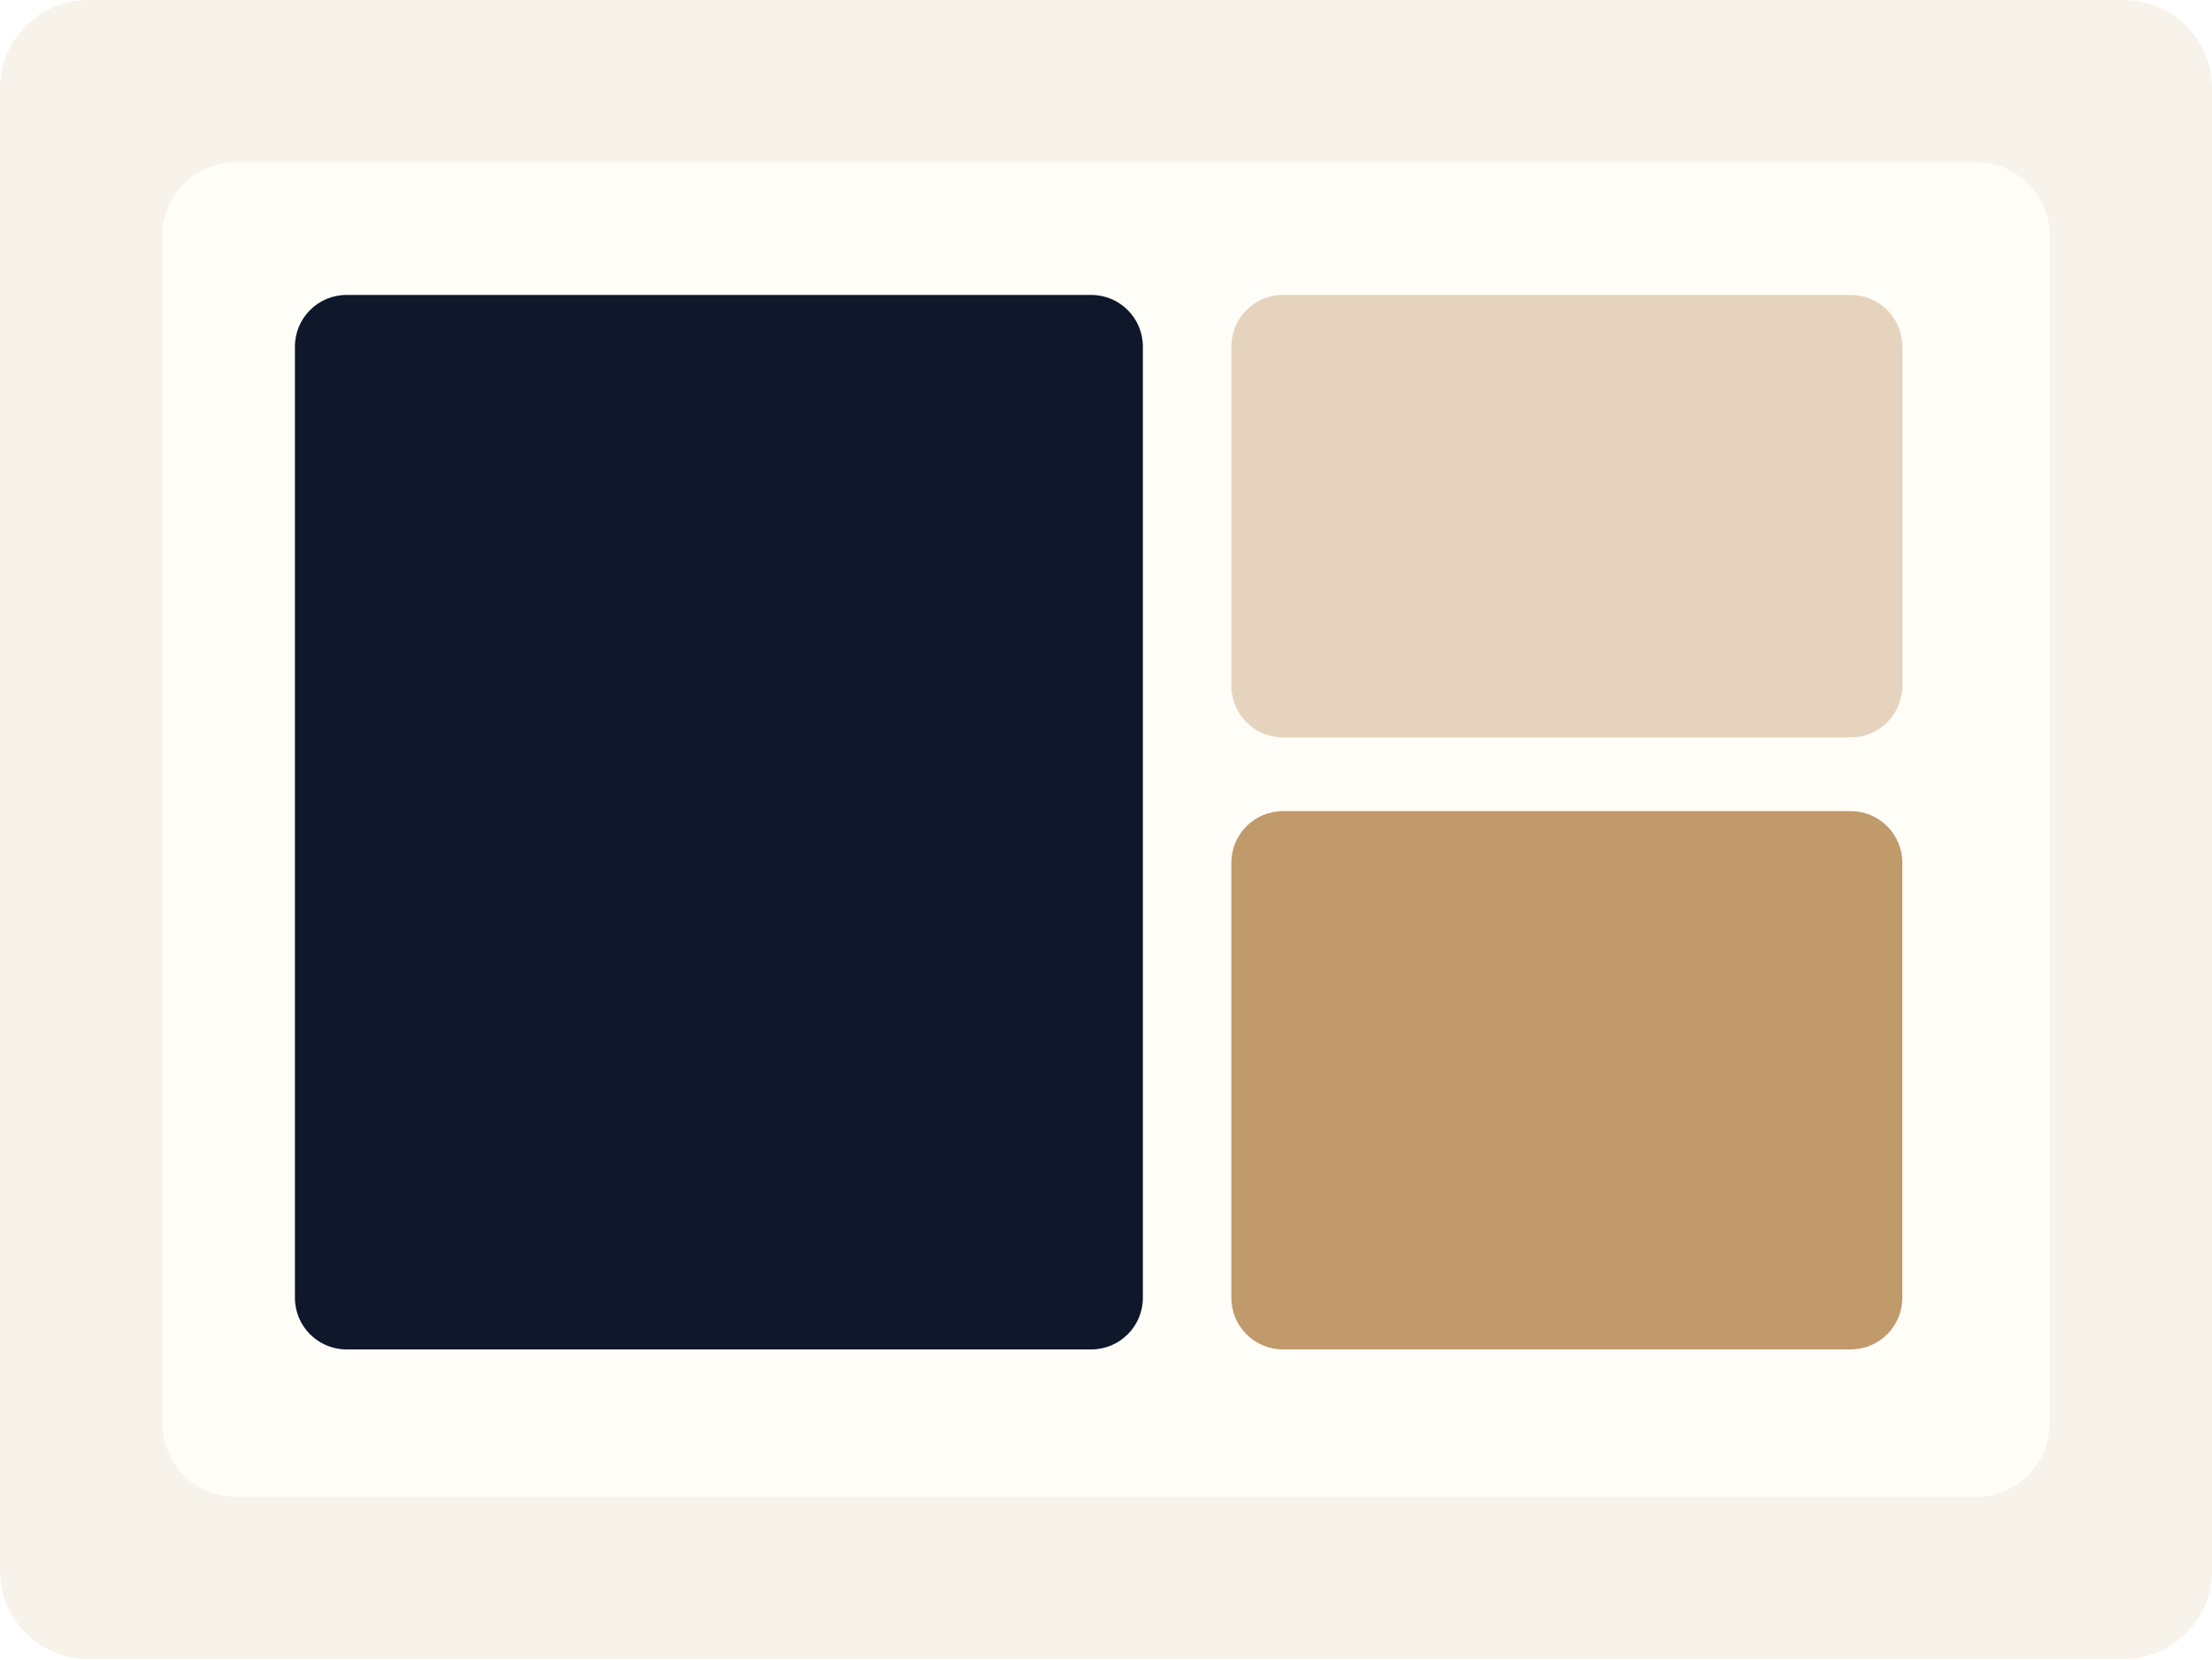
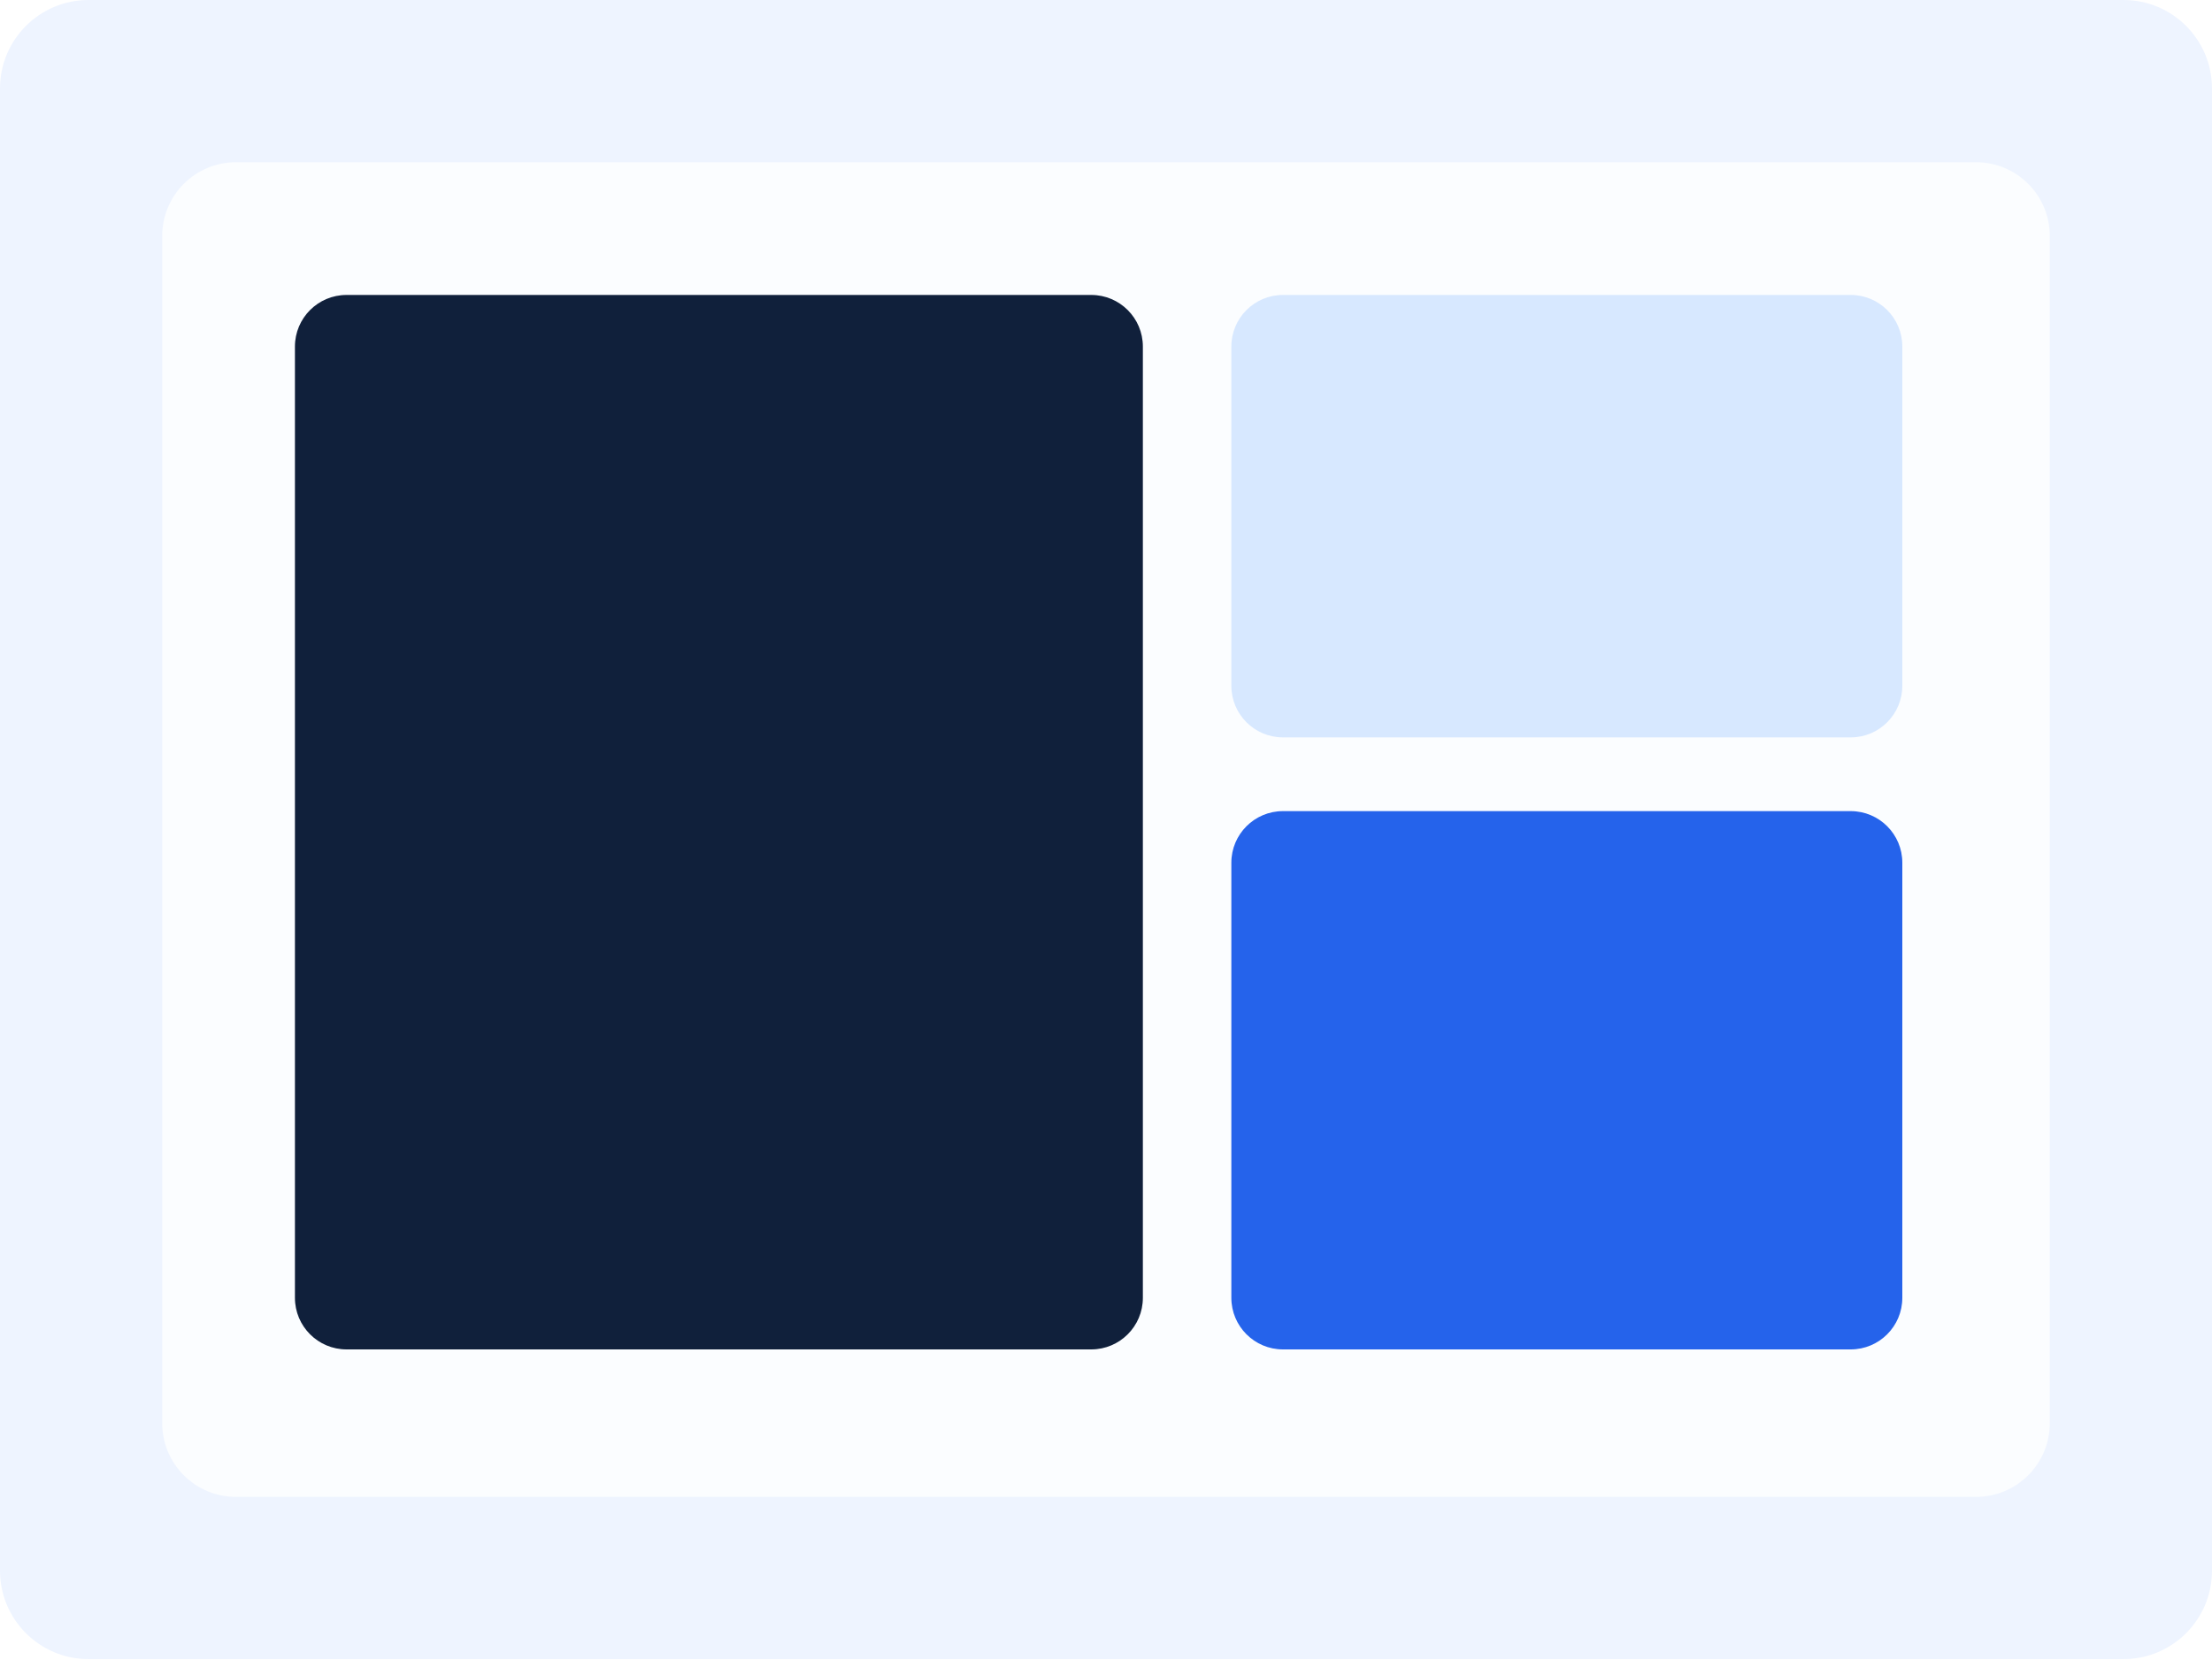
<svg xmlns="http://www.w3.org/2000/svg" width="1200" height="900" viewBox="0 0 1200 900" fill="none">
-   <rect width="1200" height="900" rx="48" fill="#F7F2EA" />
-   <rect x="88" y="88" width="1024" height="724" rx="40" fill="#FFFDF8" />
-   <rect x="160" y="160" width="460" height="572" rx="28" fill="#0F172A" />
-   <rect x="668" y="160" width="364" height="240" rx="28" fill="#E6D3BE" />
-   <rect x="668" y="440" width="364" height="292" rx="28" fill="#C19A6B" />
+   <rect width="1200" height="900" rx="48" fill="#EEF4FF" />
+   <rect x="88" y="88" width="1024" height="724" rx="40" fill="#FBFDFF" />
+   <rect x="160" y="160" width="460" height="572" rx="28" fill="#10203B" />
+   <rect x="668" y="160" width="364" height="240" rx="28" fill="#D7E8FF" />
+   <rect x="668" y="440" width="364" height="292" rx="28" fill="#2563EB" />
</svg>
